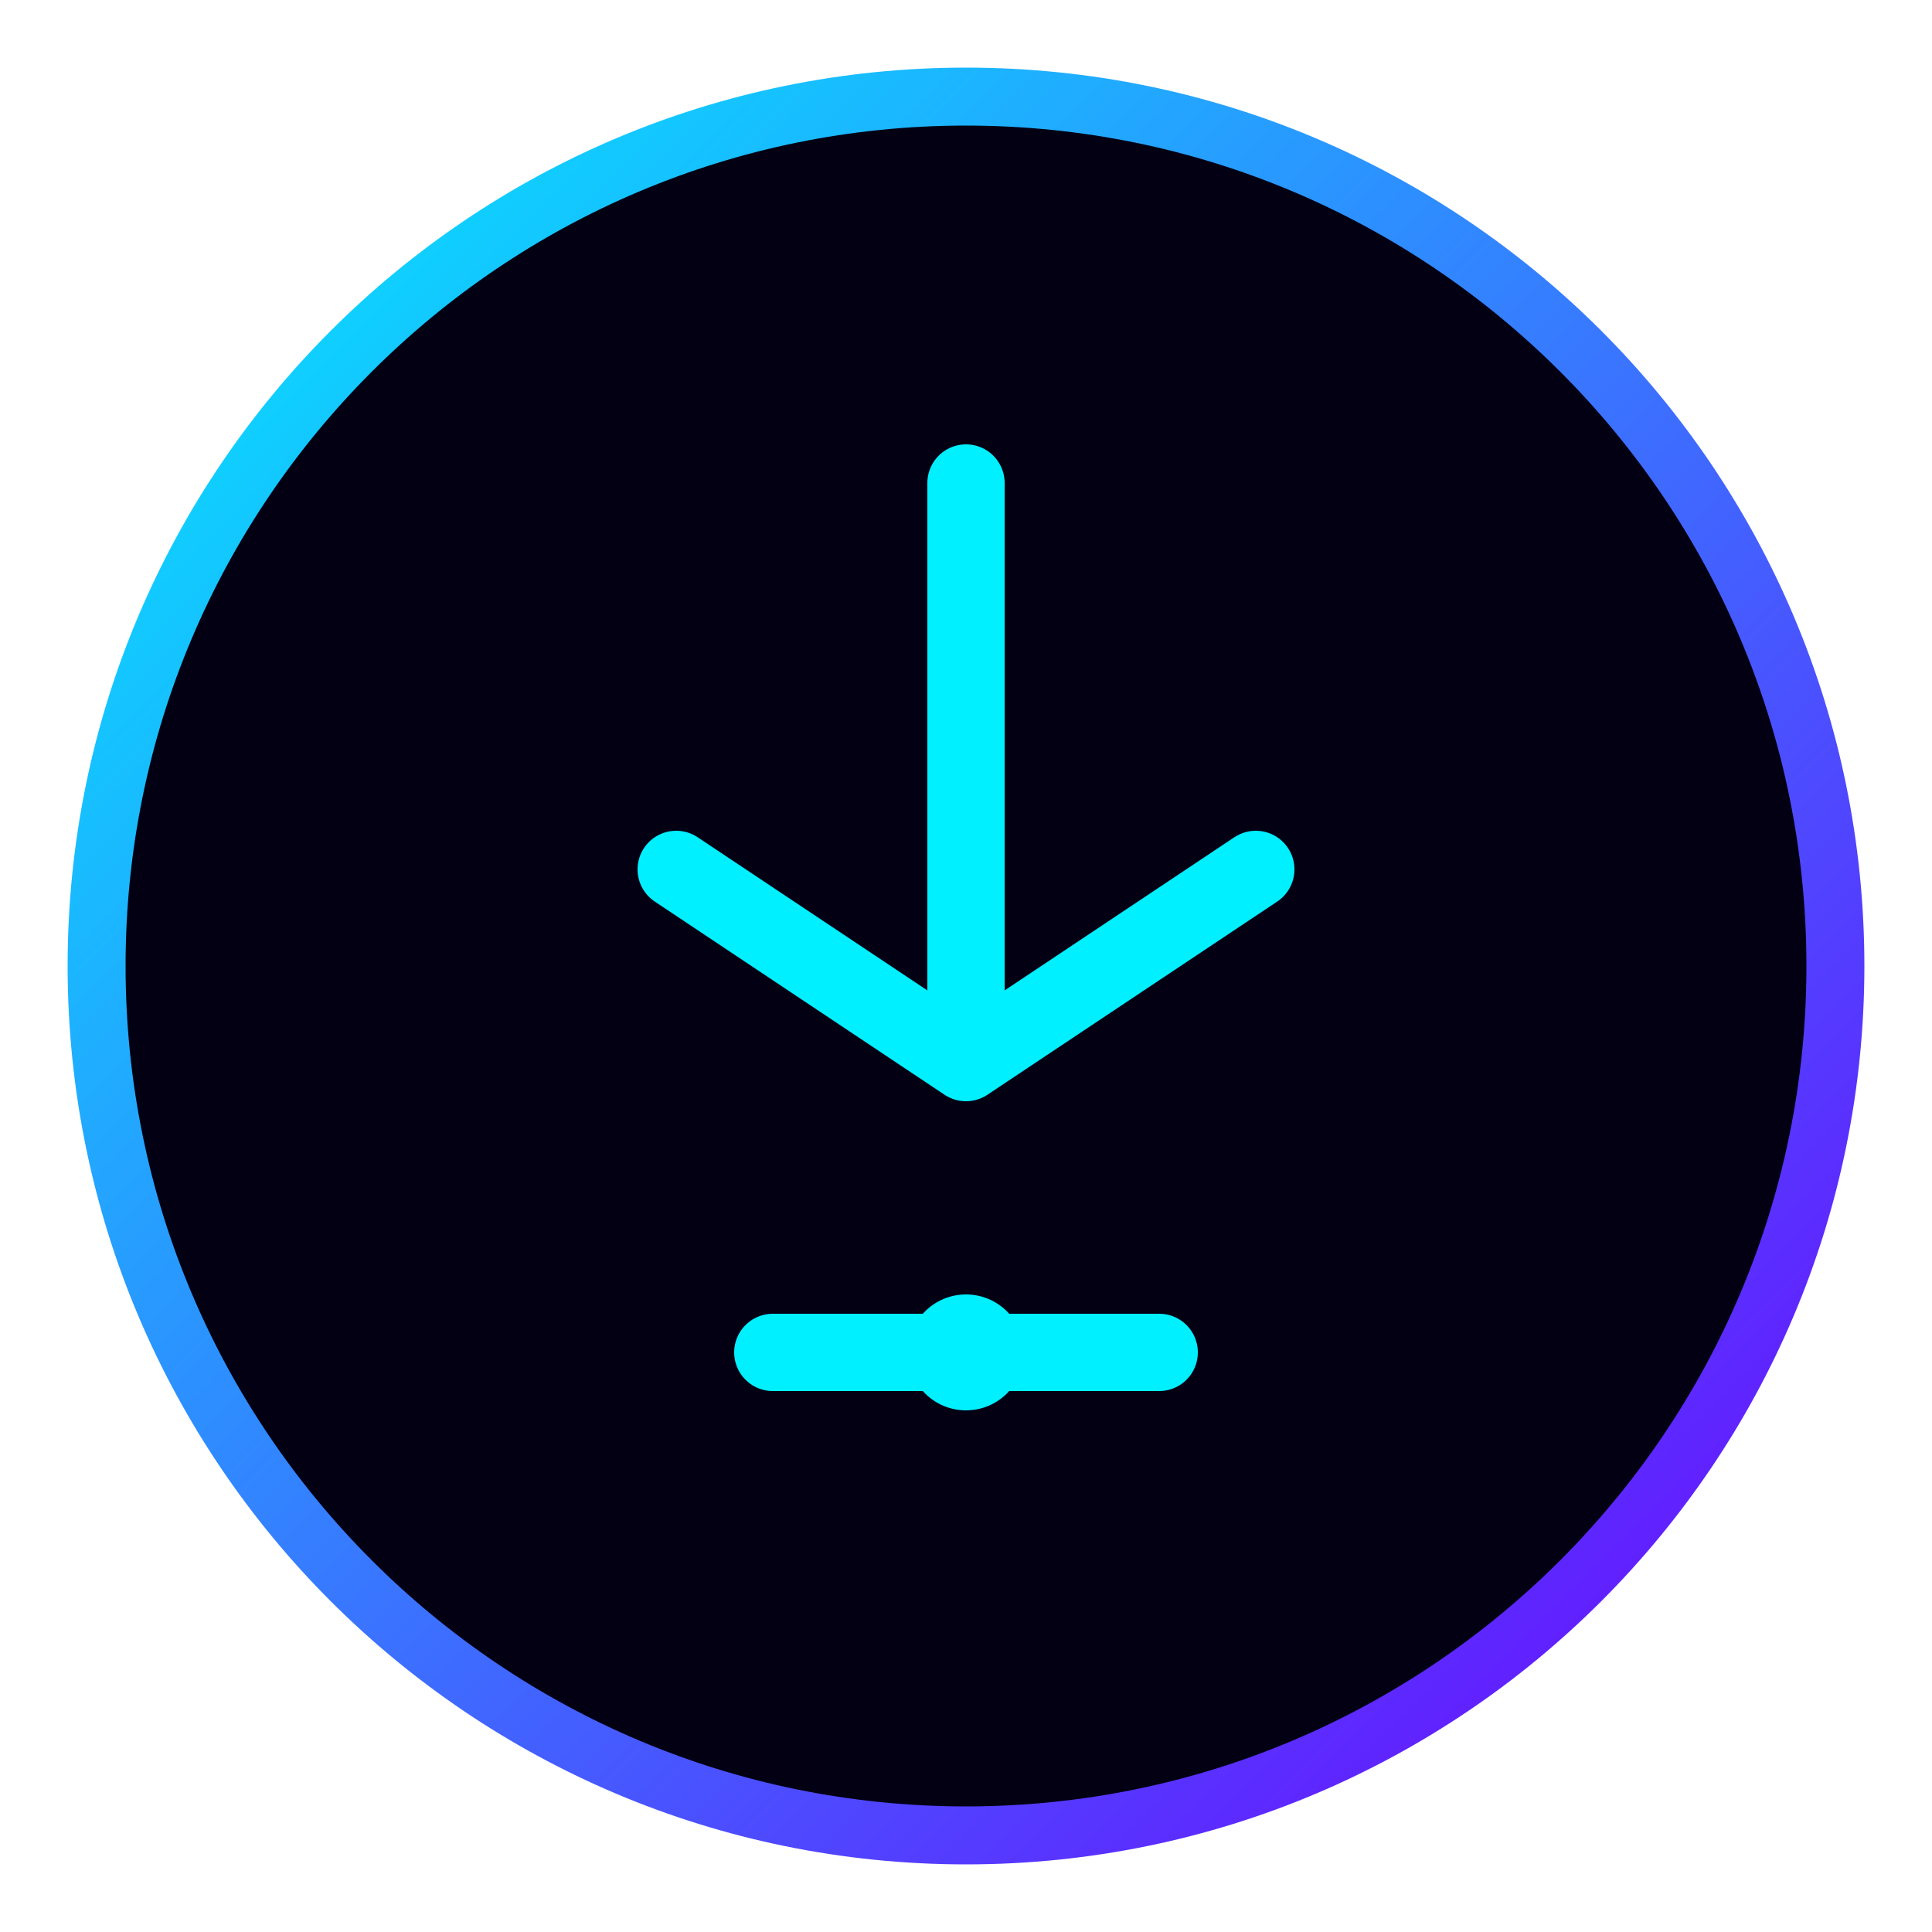
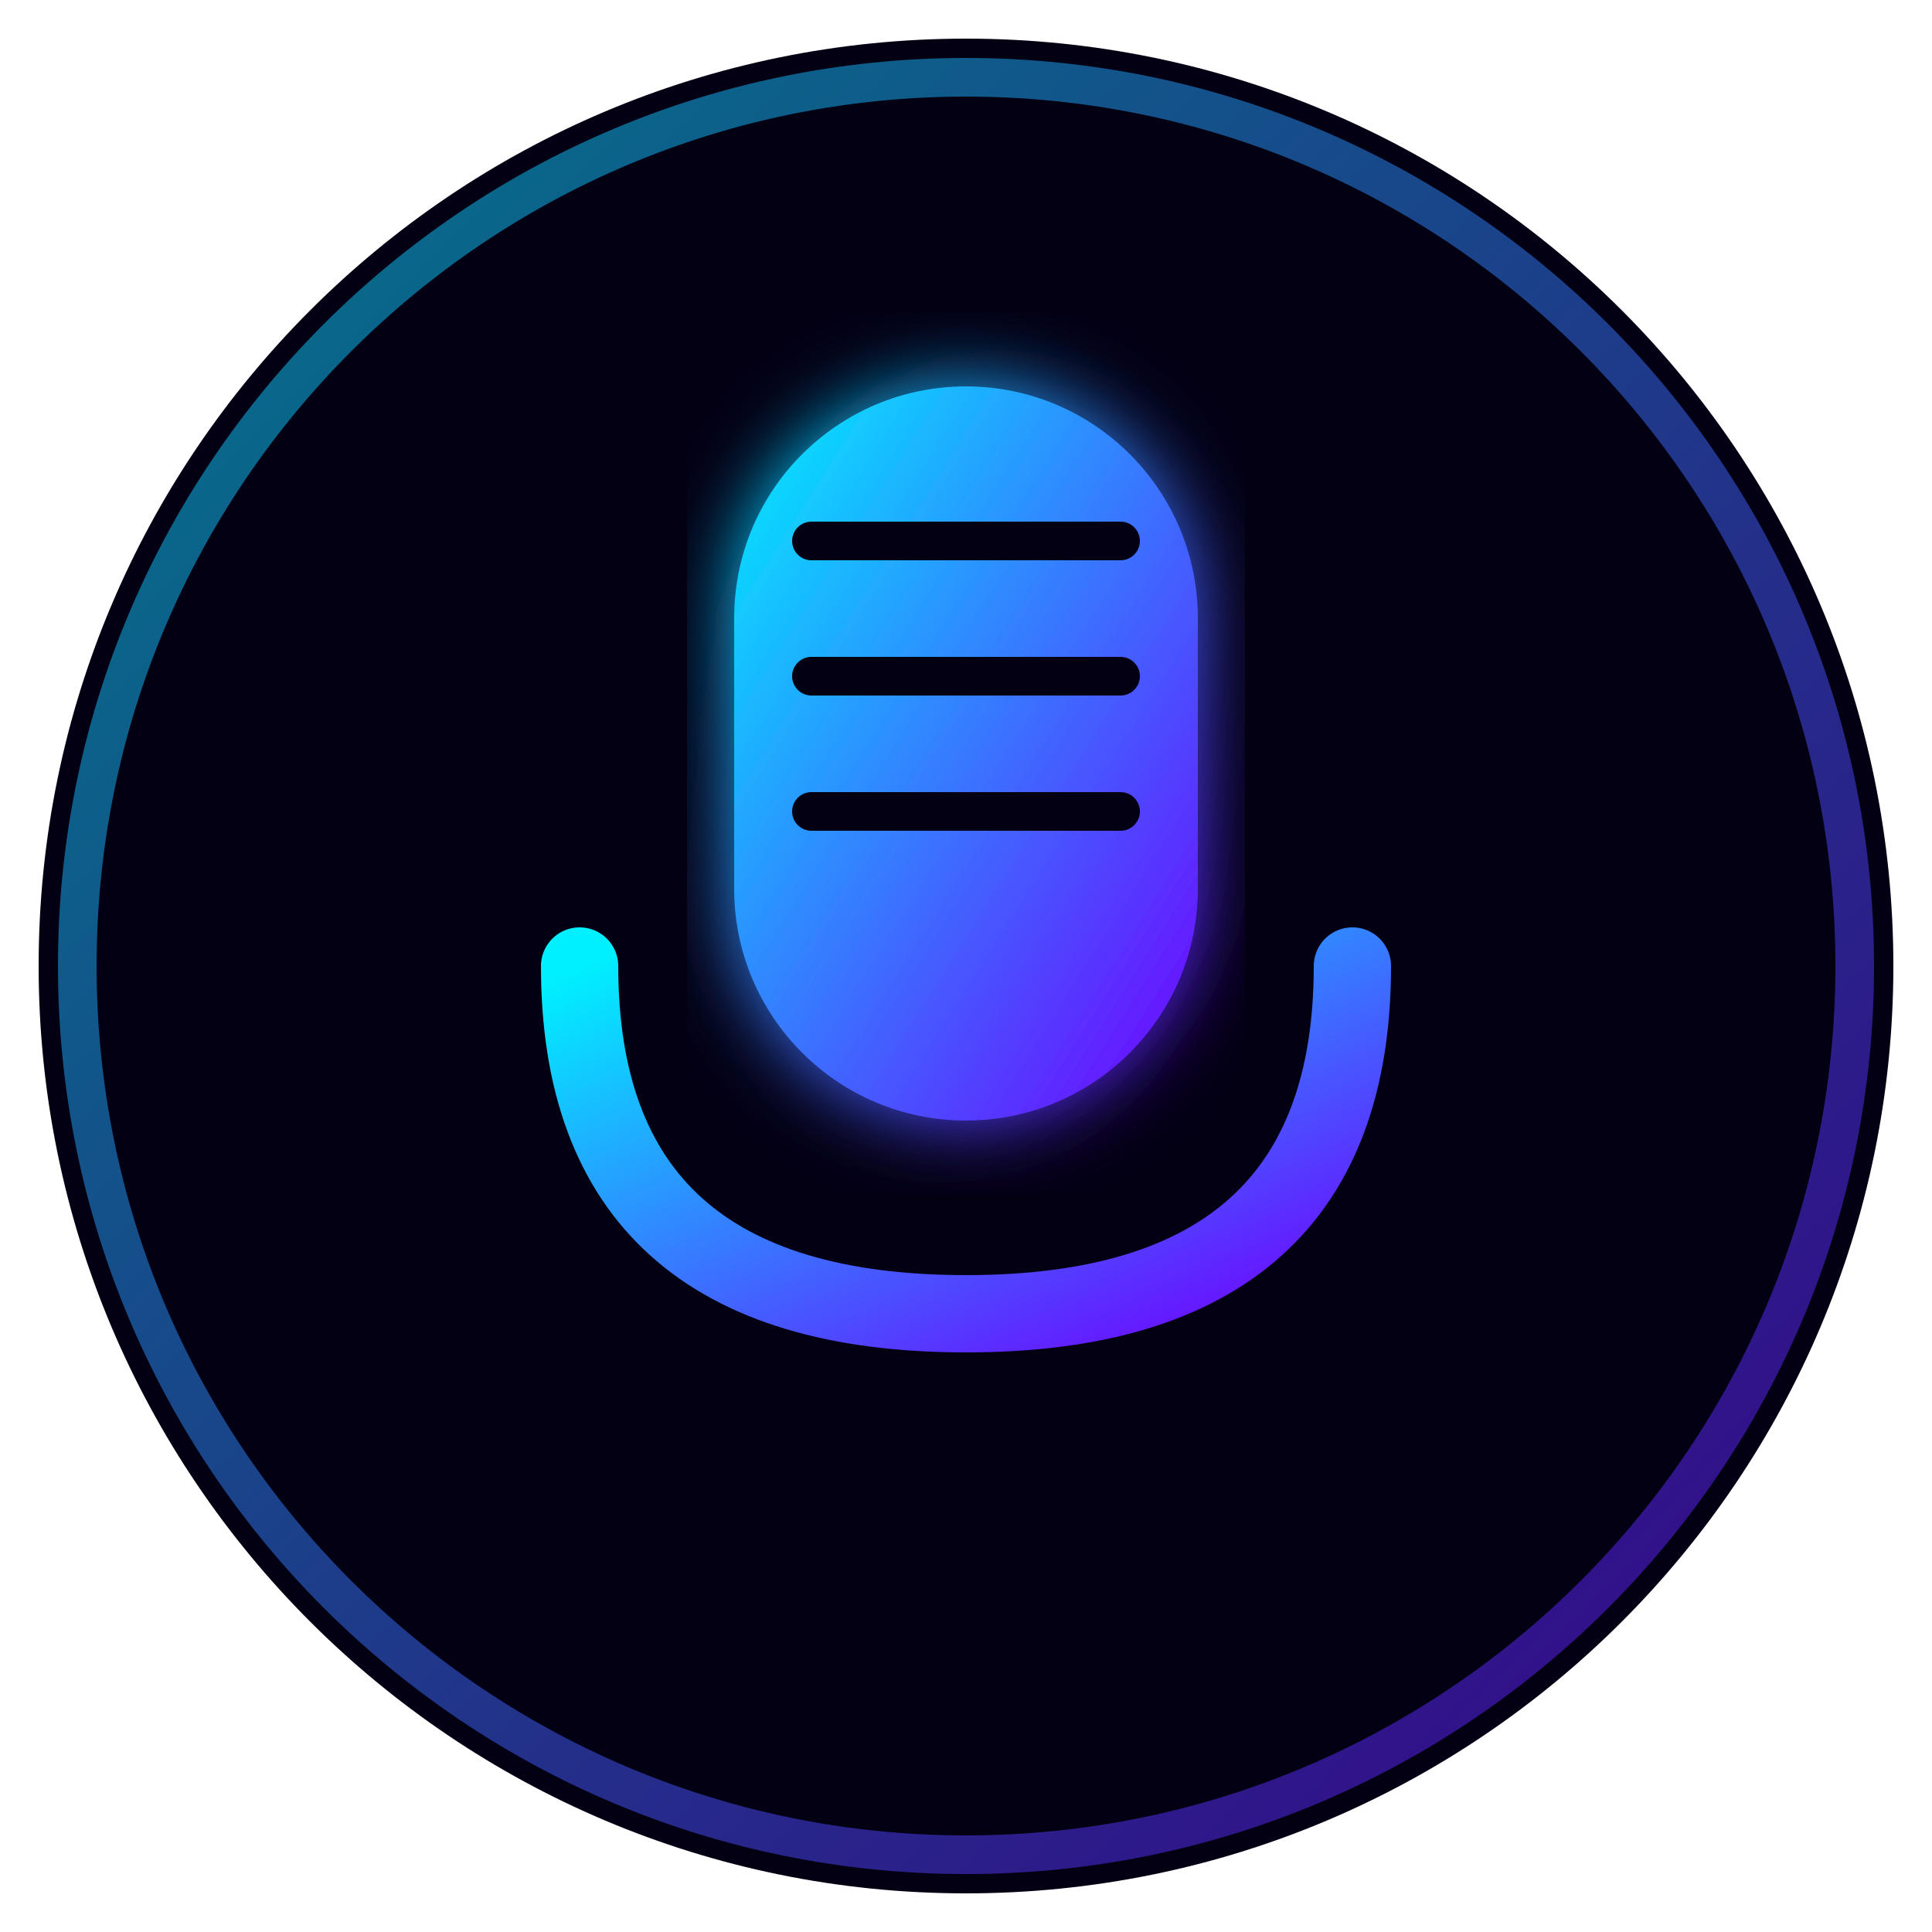
<svg xmlns="http://www.w3.org/2000/svg" viewBox="0 0 100 100">
  <defs>
-     <linearGradient id="grad" x1="0%" y1="0%" x2="100%" y2="100%">
-       <stop offset="0%" style="stop-color:#00F0FF;stop-opacity:1" />
-       <stop offset="100%" style="stop-color:#7000FF;stop-opacity:1" />
+     <linearGradient id="micGrad" x1="0%" y1="0%" x2="100%" y2="100%">
+       <stop offset="0%" style="stop-color:#00F0FF" />
+       <stop offset="100%" style="stop-color:#7000FF" />
    </linearGradient>
+     <filter id="glow">
+       <feGaussianBlur stdDeviation="2" result="coloredBlur" />
+       <feMerge>
+         <feMergeNode in="coloredBlur" />
+         <feMergeNode in="SourceGraphic" />
+       </feMerge>
+     </filter>
  </defs>
-   <circle cx="50" cy="50" r="45" fill="#030014" stroke="url(#grad)" stroke-width="3" />
-   <path d="M50 25 L50 55 M50 55 L35 45 M50 55 L65 45 M40 70 L60 70" stroke="#00F0FF" stroke-width="4" stroke-linecap="round" fill="none" />
-   <circle cx="50" cy="70" r="3" fill="#00F0FF" />
+   <circle cx="50" cy="50" r="48" fill="#030014" />
+   <circle cx="50" cy="50" r="46" fill="none" stroke="url(#micGrad)" stroke-width="2" opacity="0.5" />
+   <rect x="38" y="20" width="24" height="38" rx="12" fill="url(#micGrad)" filter="url(#glow)" />
+   <line x1="42" y1="28" x2="58" y2="28" stroke="#030014" stroke-width="2" stroke-linecap="round" />
+   <line x1="42" y1="35" x2="58" y2="35" stroke="#030014" stroke-width="2" stroke-linecap="round" />
+   <line x1="42" y1="42" x2="58" y2="42" stroke="#030014" stroke-width="2" stroke-linecap="round" />
+   <path d="M30 50 Q30 68 50 68 Q70 68 70 50" fill="none" stroke="url(#micGrad)" stroke-width="4" stroke-linecap="round" />
+   <line x1="50" y1="68" x2="50" y2="82" stroke="url(#micGrad)" stroke-width="4" stroke-linecap="round" />
+   <line x1="38" y1="82" x2="62" y2="82" stroke="url(#micGrad)" stroke-width="4" stroke-linecap="round" />
</svg>
